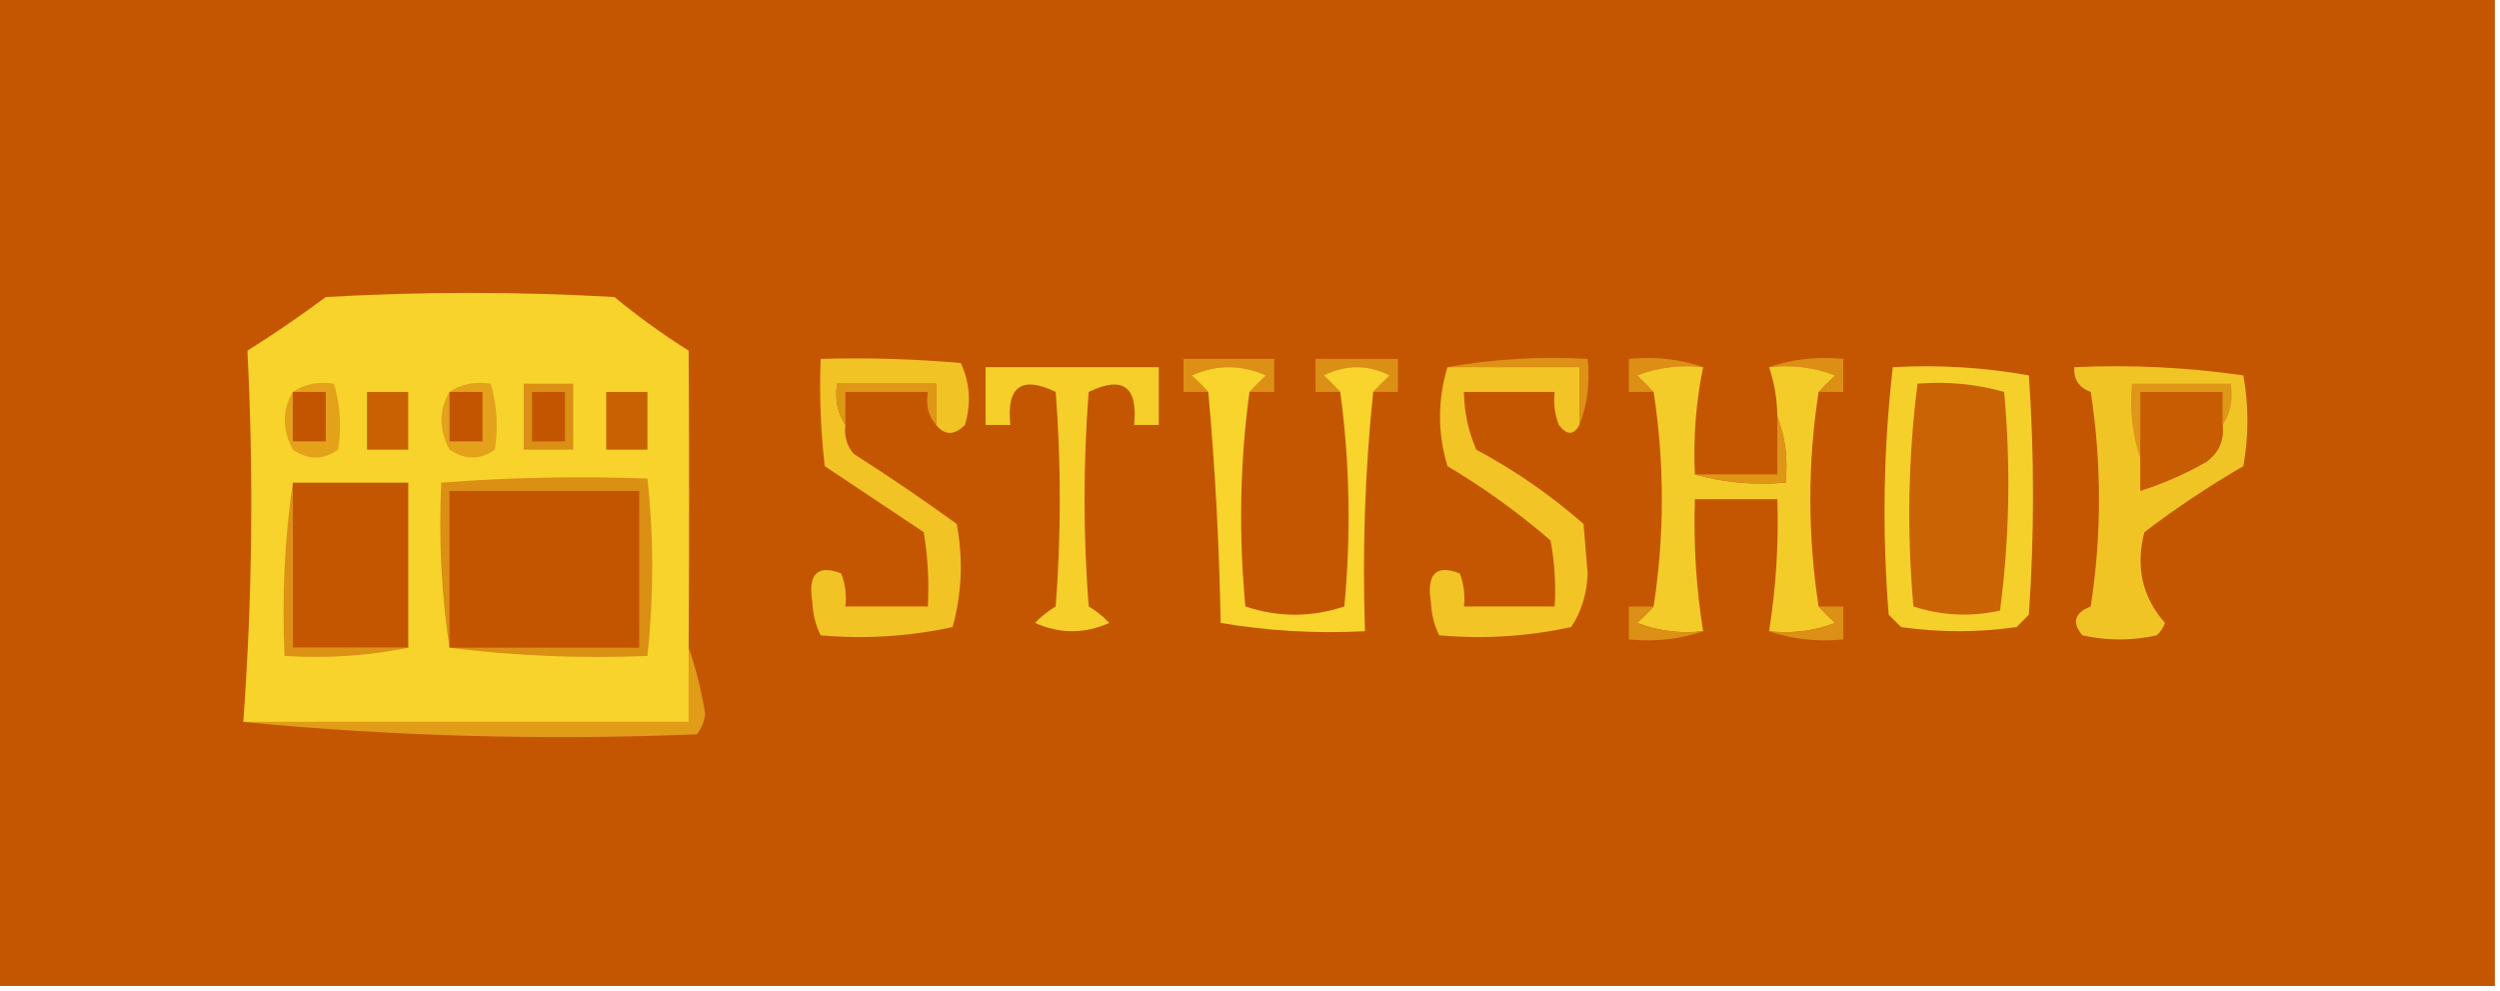
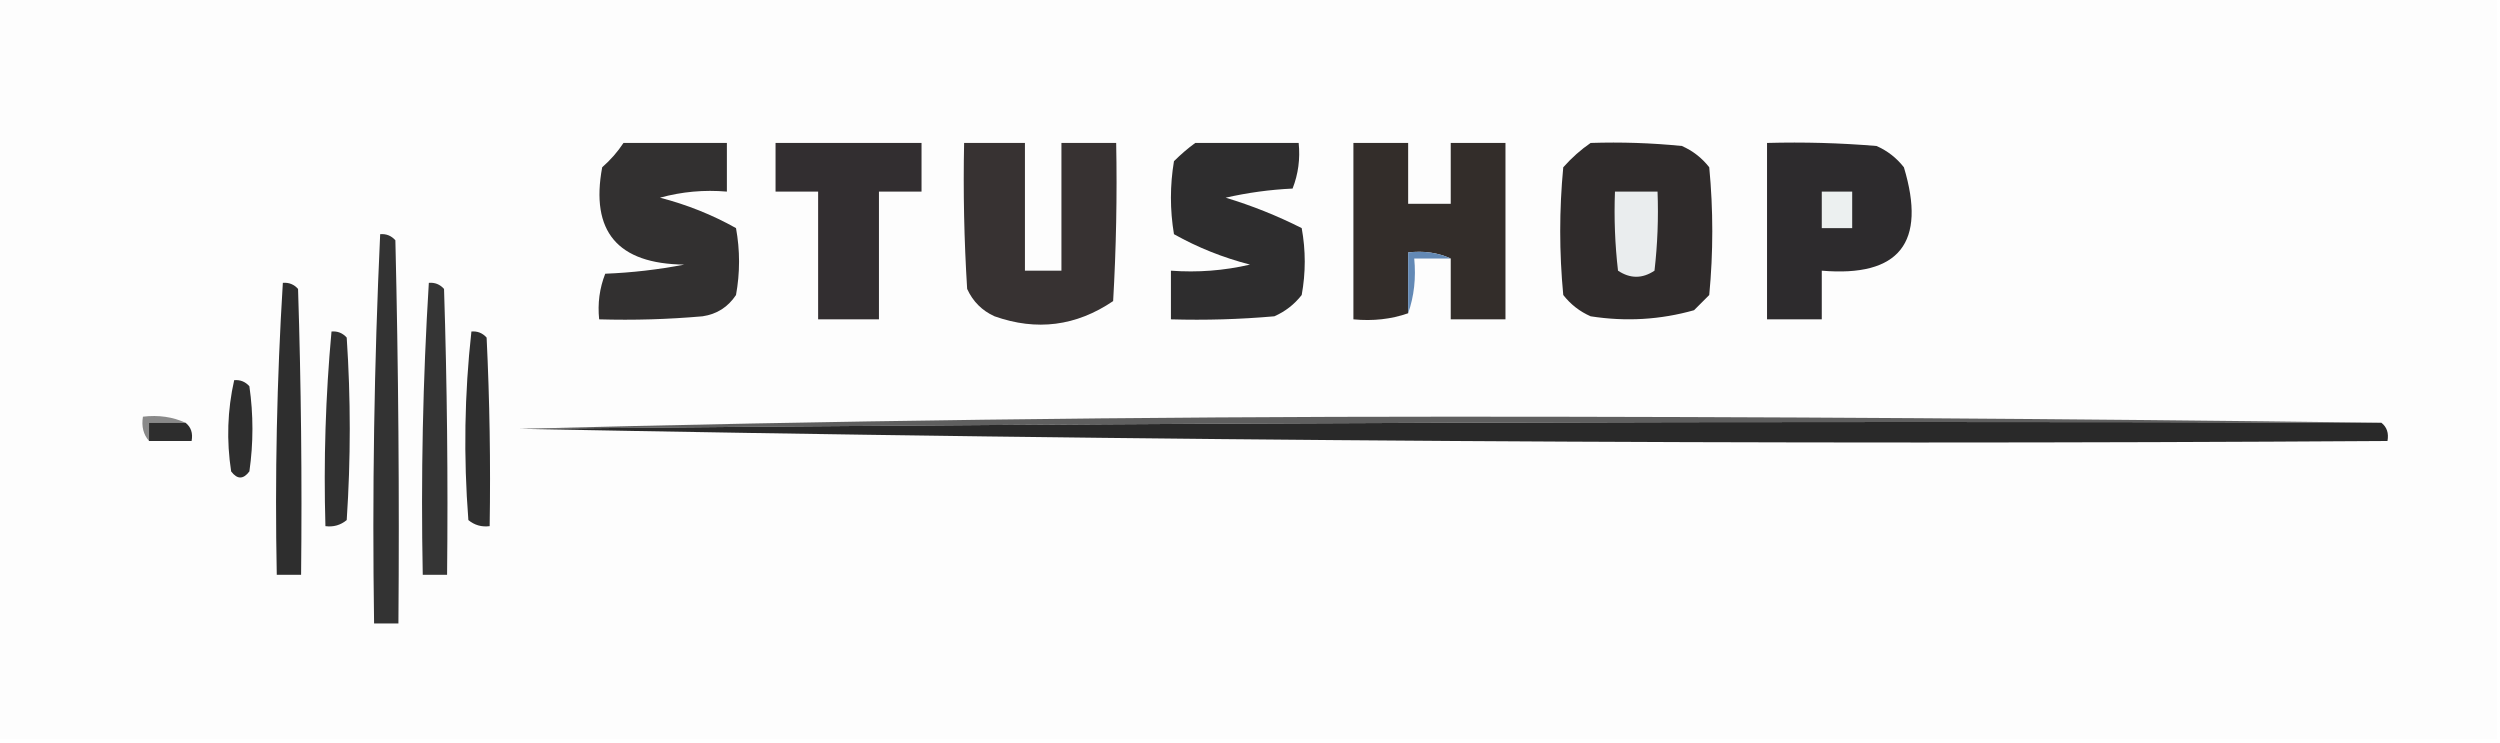
- <svg xmlns="http://www.w3.org/2000/svg" version="1.1" width="303px" height="120px" style="shape-rendering:geometricPrecision; text-rendering:geometricPrecision; image-rendering:optimizeQuality; fill-rule:evenodd; clip-rule:evenodd">
+ <svg xmlns="http://www.w3.org/2000/svg" version="1.1" width="411px" height="122px" style="shape-rendering:geometricPrecision; text-rendering:geometricPrecision; image-rendering:optimizeQuality; fill-rule:evenodd; clip-rule:evenodd">
  <g>
-     <path style="opacity:1" fill="#c55601" d="M -0.5,-0.5 C 100.5,-0.5 201.5,-0.5 302.5,-0.5C 302.5,39.5 302.5,79.5 302.5,119.5C 201.5,119.5 100.5,119.5 -0.5,119.5C -0.5,79.5 -0.5,39.5 -0.5,-0.5 Z" />
+     <path style="opacity:1" fill="#fdfdfd" d="M -0.5,-0.5 C 136.5,-0.5 273.5,-0.5 410.5,-0.5C 410.5,40.167 410.5,80.833 410.5,121.5C 273.5,121.5 136.5,121.5 -0.5,121.5C -0.5,80.833 -0.5,40.167 -0.5,-0.5 Z" />
  </g>
  <g>
-     <path style="opacity:1" fill="#f7d32c" d="M 83.5,78.5 C 83.5,81.5 83.5,84.5 83.5,87.5C 65.5,87.5 47.5,87.5 29.5,87.5C 30.596,72.489 30.763,57.489 30,42.5C 33.253,40.457 36.42,38.29 39.5,36C 51.167,35.333 62.833,35.333 74.5,36C 77.36,38.36 80.36,40.527 83.5,42.5C 83.569,54.37 83.569,66.37 83.5,78.5 Z" />
+     <path style="opacity:1" fill="#323030" d="M 102.5,23.5 C 108.167,23.5 113.833,23.5 119.5,23.5C 119.5,26.167 119.5,28.833 119.5,31.5C 115.774,31.177 112.107,31.511 108.5,32.5C 112.927,33.642 117.094,35.309 121,37.5C 121.667,41.167 121.667,44.833 121,48.5C 119.681,50.487 117.848,51.654 115.5,52C 109.843,52.499 104.176,52.666 98.5,52.5C 98.232,49.881 98.565,47.381 99.5,45C 103.871,44.828 108.204,44.328 112.5,43.5C 101.533,43.38 97.033,38.047 99,27.5C 100.376,26.295 101.542,24.962 102.5,23.5 Z" />
  </g>
  <g>
-     <path style="opacity:1" fill="#dd9015" d="M 151.5,47.5 C 152.091,46.849 152.757,46.182 153.5,45.5C 150.5,44.167 147.5,44.167 144.5,45.5C 145.243,46.182 145.909,46.849 146.5,47.5C 145.5,47.5 144.5,47.5 143.5,47.5C 143.5,46.167 143.5,44.833 143.5,43.5C 147.167,43.5 150.833,43.5 154.5,43.5C 154.5,44.833 154.5,46.167 154.5,47.5C 153.5,47.5 152.5,47.5 151.5,47.5 Z" />
+     <path style="opacity:1" fill="#322e30" d="M 127.5,23.5 C 135.5,23.5 143.5,23.5 151.5,23.5C 151.5,26.167 151.5,28.833 151.5,31.5C 149.167,31.5 146.833,31.5 144.5,31.5C 144.5,38.5 144.5,45.5 144.5,52.5C 141.167,52.5 137.833,52.5 134.5,52.5C 134.5,45.5 134.5,38.5 134.5,31.5C 132.167,31.5 129.833,31.5 127.5,31.5C 127.5,28.833 127.5,26.167 127.5,23.5 Z" />
  </g>
  <g>
-     <path style="opacity:1" fill="#dc8f15" d="M 166.5,47.5 C 167.091,46.849 167.757,46.182 168.5,45.5C 165.833,44.167 163.167,44.167 160.5,45.5C 161.243,46.182 161.909,46.849 162.5,47.5C 161.5,47.5 160.5,47.5 159.5,47.5C 159.5,46.167 159.5,44.833 159.5,43.5C 162.833,43.5 166.167,43.5 169.5,43.5C 169.5,44.833 169.5,46.167 169.5,47.5C 168.5,47.5 167.5,47.5 166.5,47.5 Z" />
+     <path style="opacity:1" fill="#373232" d="M 158.5,23.5 C 161.833,23.5 165.167,23.5 168.5,23.5C 168.5,30.5 168.5,37.5 168.5,44.5C 170.5,44.5 172.5,44.5 174.5,44.5C 174.5,37.5 174.5,30.5 174.5,23.5C 177.5,23.5 180.5,23.5 183.5,23.5C 183.666,32.173 183.5,40.84 183,49.5C 176.927,53.619 170.427,54.453 163.5,52C 161.448,51.07 159.948,49.57 159,47.5C 158.5,39.507 158.334,31.507 158.5,23.5 Z" />
  </g>
  <g>
-     <path style="opacity:1" fill="#dd9115" d="M 175.5,44.5 C 180.975,43.511 186.642,43.178 192.5,43.5C 192.806,46.385 192.473,49.052 191.5,51.5C 191.5,49.167 191.5,46.833 191.5,44.5C 186.167,44.5 180.833,44.5 175.5,44.5 Z" />
+     <path style="opacity:1" fill="#2e2d2e" d="M 196.5,23.5 C 202.167,23.5 207.833,23.5 213.5,23.5C 213.768,26.119 213.435,28.619 212.5,31C 208.789,31.175 205.122,31.675 201.5,32.5C 205.811,33.802 209.977,35.469 214,37.5C 214.667,41.167 214.667,44.833 214,48.5C 212.786,50.049 211.286,51.215 209.5,52C 203.843,52.499 198.176,52.666 192.5,52.5C 192.5,49.833 192.5,47.167 192.5,44.5C 196.884,44.826 201.217,44.492 205.5,43.5C 201.073,42.358 196.906,40.691 193,38.5C 192.333,34.5 192.333,30.5 193,26.5C 194.145,25.364 195.312,24.364 196.5,23.5 Z" />
  </g>
  <g>
-     <path style="opacity:1" fill="#dc8f14" d="M 206.5,44.5 C 203.753,44.187 201.086,44.52 198.5,45.5C 199.243,46.182 199.909,46.849 200.5,47.5C 199.5,47.5 198.5,47.5 197.5,47.5C 197.5,46.167 197.5,44.833 197.5,43.5C 200.713,43.19 203.713,43.523 206.5,44.5 Z" />
+     <path style="opacity:1" fill="#332d2a" d="M 238.5,42.5 C 236.393,41.532 234.059,41.198 231.5,41.5C 231.5,44.833 231.5,48.167 231.5,51.5C 228.713,52.477 225.713,52.81 222.5,52.5C 222.5,42.833 222.5,33.167 222.5,23.5C 225.5,23.5 228.5,23.5 231.5,23.5C 231.5,26.833 231.5,30.167 231.5,33.5C 233.833,33.5 236.167,33.5 238.5,33.5C 238.5,30.167 238.5,26.833 238.5,23.5C 241.5,23.5 244.5,23.5 247.5,23.5C 247.5,33.167 247.5,42.833 247.5,52.5C 244.5,52.5 241.5,52.5 238.5,52.5C 238.5,49.167 238.5,45.833 238.5,42.5 Z" />
  </g>
  <g>
-     <path style="opacity:1" fill="#dc8f14" d="M 214.5,44.5 C 217.287,43.523 220.287,43.19 223.5,43.5C 223.5,44.833 223.5,46.167 223.5,47.5C 222.5,47.5 221.5,47.5 220.5,47.5C 221.091,46.849 221.757,46.182 222.5,45.5C 219.914,44.52 217.247,44.187 214.5,44.5 Z" />
+     <path style="opacity:1" fill="#2f2b2b" d="M 261.5,23.5 C 266.511,23.334 271.511,23.501 276.5,24C 278.286,24.785 279.786,25.951 281,27.5C 281.667,34.5 281.667,41.5 281,48.5C 280.167,49.333 279.333,50.167 278.5,51C 272.947,52.57 267.281,52.903 261.5,52C 259.714,51.215 258.214,50.049 257,48.5C 256.333,41.5 256.333,34.5 257,27.5C 258.397,25.93 259.897,24.596 261.5,23.5 Z" />
  </g>
  <g>
-     <path style="opacity:1" fill="#f1c325" d="M 113.5,51.5 C 113.5,49.833 113.5,48.167 113.5,46.5C 109.5,46.5 105.5,46.5 101.5,46.5C 101.216,48.415 101.549,50.081 102.5,51.5C 102.33,52.822 102.663,53.989 103.5,55C 107.753,57.71 111.92,60.543 116,63.5C 116.796,67.755 116.629,71.921 115.5,76C 110.201,77.145 104.868,77.478 99.5,77C 98.892,75.769 98.559,74.436 98.5,73C 97.939,69.552 99.106,68.385 102,69.5C 102.49,70.793 102.657,72.127 102.5,73.5C 105.833,73.5 109.167,73.5 112.5,73.5C 112.665,70.482 112.498,67.482 112,64.5C 108,61.833 104,59.167 100,56.5C 99.501,52.179 99.334,47.846 99.5,43.5C 105.176,43.334 110.843,43.501 116.5,44C 117.602,46.401 117.769,48.901 117,51.5C 115.708,52.791 114.542,52.791 113.5,51.5 Z" />
+     <path style="opacity:1" fill="#2d2b2d" d="M 290.5,23.5 C 296.509,23.334 302.509,23.5 308.5,24C 310.286,24.785 311.786,25.951 313,27.5C 316.748,39.907 312.248,45.574 299.5,44.5C 299.5,47.167 299.5,49.833 299.5,52.5C 296.5,52.5 293.5,52.5 290.5,52.5C 290.5,42.833 290.5,33.167 290.5,23.5 Z" />
  </g>
  <g>
-     <path style="opacity:1" fill="#f6cf2a" d="M 119.5,44.5 C 126.5,44.5 133.5,44.5 140.5,44.5C 140.5,46.833 140.5,49.167 140.5,51.5C 139.5,51.5 138.5,51.5 137.5,51.5C 137.985,46.842 136.152,45.508 132,47.5C 131.333,56.167 131.333,64.833 132,73.5C 132.925,74.046 133.758,74.713 134.5,75.5C 131.5,76.833 128.5,76.833 125.5,75.5C 126.242,74.713 127.075,74.046 128,73.5C 128.667,64.833 128.667,56.167 128,47.5C 123.848,45.508 122.015,46.842 122.5,51.5C 121.5,51.5 120.5,51.5 119.5,51.5C 119.5,49.167 119.5,46.833 119.5,44.5 Z" />
+     <path style="opacity:1" fill="#eaedee" d="M 265.5,31.5 C 267.833,31.5 270.167,31.5 272.5,31.5C 272.666,35.846 272.499,40.179 272,44.5C 270,45.833 268,45.833 266,44.5C 265.501,40.179 265.334,35.846 265.5,31.5 Z" />
  </g>
  <g>
-     <path style="opacity:1" fill="#f8d42c" d="M 151.5,47.5 C 150.343,55.99 150.176,64.657 151,73.5C 155,74.833 159,74.833 163,73.5C 163.824,64.657 163.657,55.99 162.5,47.5C 161.909,46.849 161.243,46.182 160.5,45.5C 163.167,44.167 165.833,44.167 168.5,45.5C 167.757,46.182 167.091,46.849 166.5,47.5C 165.506,56.986 165.173,66.652 165.5,76.5C 159.575,76.808 153.741,76.475 148,75.5C 147.83,65.991 147.33,56.658 146.5,47.5C 145.909,46.849 145.243,46.182 144.5,45.5C 147.5,44.167 150.5,44.167 153.5,45.5C 152.757,46.182 152.091,46.849 151.5,47.5 Z" />
+     <path style="opacity:1" fill="#ecf0f0" d="M 299.5,31.5 C 301.167,31.5 302.833,31.5 304.5,31.5C 304.5,33.5 304.5,35.5 304.5,37.5C 302.833,37.5 301.167,37.5 299.5,37.5C 299.5,35.5 299.5,33.5 299.5,31.5 Z" />
  </g>
  <g>
-     <path style="opacity:1" fill="#f2c426" d="M 175.5,44.5 C 180.833,44.5 186.167,44.5 191.5,44.5C 191.5,46.833 191.5,49.167 191.5,51.5C 190.811,52.774 189.977,52.774 189,51.5C 188.51,50.207 188.343,48.873 188.5,47.5C 184.833,47.5 181.167,47.5 177.5,47.5C 177.523,49.927 178.023,52.26 179,54.5C 183.682,57.007 188.015,60.007 192,63.5C 192.167,65.5 192.333,67.5 192.5,69.5C 192.41,71.964 191.743,74.13 190.5,76C 185.201,77.145 179.868,77.478 174.5,77C 173.892,75.769 173.559,74.436 173.5,73C 172.939,69.552 174.106,68.385 177,69.5C 177.49,70.793 177.657,72.127 177.5,73.5C 181.167,73.5 184.833,73.5 188.5,73.5C 188.664,70.813 188.497,68.146 188,65.5C 184.098,62.132 179.931,59.132 175.5,56.5C 174.302,52.489 174.302,48.489 175.5,44.5 Z" />
+     <path style="opacity:1" fill="#333333" d="M 62.5,38.5 C 63.496,38.414 64.329,38.748 65,39.5C 65.5,60.497 65.667,81.497 65.5,102.5C 64.167,102.5 62.833,102.5 61.5,102.5C 61.178,81.091 61.512,59.758 62.5,38.5 Z" />
  </g>
  <g>
-     <path style="opacity:1" fill="#f4cc2a" d="M 206.5,44.5 C 205.627,48.769 205.294,53.102 205.5,57.5C 208.962,58.482 212.629,58.815 216.5,58.5C 216.806,55.615 216.473,52.948 215.5,50.5C 215.483,48.435 215.15,46.435 214.5,44.5C 217.247,44.187 219.914,44.52 222.5,45.5C 221.757,46.182 221.091,46.849 220.5,47.5C 219.167,56.167 219.167,64.833 220.5,73.5C 221.091,74.151 221.757,74.818 222.5,75.5C 219.914,76.48 217.247,76.813 214.5,76.5C 215.342,71.213 215.676,65.88 215.5,60.5C 212.167,60.5 208.833,60.5 205.5,60.5C 205.324,65.88 205.658,71.213 206.5,76.5C 203.753,76.813 201.086,76.48 198.5,75.5C 199.243,74.818 199.909,74.151 200.5,73.5C 201.833,64.833 201.833,56.167 200.5,47.5C 199.909,46.849 199.243,46.182 198.5,45.5C 201.086,44.52 203.753,44.187 206.5,44.5 Z" />
+     <path style="opacity:1" fill="#6389b5" d="M 238.5,42.5 C 236.5,42.5 234.5,42.5 232.5,42.5C 232.81,45.713 232.477,48.713 231.5,51.5C 231.5,48.167 231.5,44.833 231.5,41.5C 234.059,41.198 236.393,41.532 238.5,42.5 Z" />
  </g>
  <g>
-     <path style="opacity:1" fill="#f5cf2a" d="M 229.5,44.5 C 235.093,44.193 240.593,44.527 246,45.5C 246.667,55.167 246.667,64.833 246,74.5C 245.5,75 245,75.5 244.5,76C 239.833,76.667 235.167,76.667 230.5,76C 230,75.5 229.5,75 229,74.5C 228.193,64.423 228.36,54.423 229.5,44.5 Z" />
+     <path style="opacity:1" fill="#2e2e2e" d="M 46.5,46.5 C 47.496,46.414 48.329,46.748 49,47.5C 49.5,63.163 49.667,78.83 49.5,94.5C 48.167,94.5 46.833,94.5 45.5,94.5C 45.182,78.422 45.516,62.422 46.5,46.5 Z" />
  </g>
  <g>
-     <path style="opacity:1" fill="#f1c426" d="M 251.5,44.5 C 258.422,44.188 265.256,44.521 272,45.5C 272.667,49.167 272.667,52.833 272,56.5C 267.828,58.919 263.828,61.585 260,64.5C 258.917,68.711 259.75,72.378 262.5,75.5C 262.291,76.086 261.957,76.586 261.5,77C 258.5,77.667 255.5,77.667 252.5,77C 251.179,75.456 251.512,74.289 253.5,73.5C 254.833,64.833 254.833,56.167 253.5,47.5C 252.081,46.995 251.415,45.995 251.5,44.5 Z" />
+     <path style="opacity:1" fill="#353535" d="M 70.5,46.5 C 71.496,46.414 72.329,46.748 73,47.5C 73.5,63.163 73.667,78.83 73.5,94.5C 72.167,94.5 70.833,94.5 69.5,94.5C 69.183,78.422 69.516,62.422 70.5,46.5 Z" />
  </g>
  <g>
-     <path style="opacity:1" fill="#df9716" d="M 113.5,51.5 C 112.566,50.432 112.232,49.099 112.5,47.5C 109.167,47.5 105.833,47.5 102.5,47.5C 102.5,48.833 102.5,50.167 102.5,51.5C 101.549,50.081 101.216,48.415 101.5,46.5C 105.5,46.5 109.5,46.5 113.5,46.5C 113.5,48.167 113.5,49.833 113.5,51.5 Z" />
+     <path style="opacity:1" fill="#313131" d="M 54.5,54.5 C 55.496,54.414 56.329,54.748 57,55.5C 57.667,65.5 57.667,75.5 57,85.5C 55.989,86.337 54.822,86.67 53.5,86.5C 53.191,75.752 53.524,65.085 54.5,54.5 Z" />
  </g>
  <g>
-     <path style="opacity:1" fill="#df9717" d="M 269.5,51.5 C 269.5,50.167 269.5,48.833 269.5,47.5C 266.167,47.5 262.833,47.5 259.5,47.5C 259.5,50.167 259.5,52.833 259.5,55.5C 258.523,52.713 258.19,49.713 258.5,46.5C 262.5,46.5 266.5,46.5 270.5,46.5C 270.784,48.415 270.451,50.081 269.5,51.5 Z" />
+     <path style="opacity:1" fill="#2f2f2f" d="M 77.5,54.5 C 78.496,54.414 79.329,54.748 80,55.5C 80.5,65.828 80.666,76.161 80.5,86.5C 79.178,86.67 78.011,86.337 77,85.5C 76.192,75.09 76.359,64.757 77.5,54.5 Z" />
  </g>
  <g>
-     <path style="opacity:1" fill="#c96102" d="M 44.5,47.5 C 46.167,47.5 47.833,47.5 49.5,47.5C 49.5,49.833 49.5,52.167 49.5,54.5C 47.833,54.5 46.167,54.5 44.5,54.5C 44.5,52.167 44.5,49.833 44.5,47.5 Z" />
+     <path style="opacity:1" fill="#2e2e2e" d="M 38.5,62.5 C 39.496,62.414 40.329,62.748 41,63.5C 41.667,68.167 41.667,72.833 41,77.5C 40,78.833 39,78.833 38,77.5C 37.222,72.416 37.389,67.416 38.5,62.5 Z" />
  </g>
  <g>
-     <path style="opacity:1" fill="#c96102" d="M 73.5,47.5 C 75.167,47.5 76.833,47.5 78.5,47.5C 78.5,49.833 78.5,52.167 78.5,54.5C 76.833,54.5 75.167,54.5 73.5,54.5C 73.5,52.167 73.5,49.833 73.5,47.5 Z" />
+     <path style="opacity:1" fill="#5f5f5f" d="M 391.5,69.5 C 289.43,69.169 187.43,69.502 85.5,70.5C 136.162,69.167 187.162,68.5 238.5,68.5C 289.668,68.5 340.668,68.833 391.5,69.5 Z" />
  </g>
  <g>
-     <path style="opacity:1" fill="#ca6304" d="M 232.5,46.5 C 236.106,46.211 239.606,46.544 243,47.5C 243.816,56.412 243.65,65.245 242.5,74C 238.909,74.789 235.409,74.622 232,73.5C 231.196,64.422 231.363,55.422 232.5,46.5 Z" />
+     <path style="opacity:1" fill="#898989" d="M 30.5,69.5 C 28.5,69.5 26.5,69.5 24.5,69.5C 24.5,70.5 24.5,71.5 24.5,72.5C 23.566,71.432 23.232,70.099 23.5,68.5C 26.059,68.198 28.393,68.532 30.5,69.5 Z" />
  </g>
  <g>
-     <path style="opacity:1" fill="#c75c02" d="M 269.5,51.5 C 269.703,53.39 269.037,54.89 267.5,56C 264.89,57.481 262.223,58.648 259.5,59.5C 259.5,58.167 259.5,56.833 259.5,55.5C 259.5,52.833 259.5,50.167 259.5,47.5C 262.833,47.5 266.167,47.5 269.5,47.5C 269.5,48.833 269.5,50.167 269.5,51.5 Z" />
+     <path style="opacity:1" fill="#2d2d2d" d="M 30.5,69.5 C 31.404,70.209 31.737,71.209 31.5,72.5C 29.167,72.5 26.833,72.5 24.5,72.5C 24.5,71.5 24.5,70.5 24.5,69.5C 26.5,69.5 28.5,69.5 30.5,69.5 Z" />
  </g>
  <g>
-     <path style="opacity:1" fill="#e3a21a" d="M 35.5,47.5 C 36.919,46.549 38.585,46.215 40.5,46.5C 41.263,49.141 41.43,51.808 41,54.5C 39.204,55.767 37.371,55.767 35.5,54.5C 34.203,52.027 34.203,49.693 35.5,47.5 Z" />
-   </g>
-   <g>
-     <path style="opacity:1" fill="#c35500" d="M 35.5,47.5 C 36.833,47.5 38.167,47.5 39.5,47.5C 39.5,49.5 39.5,51.5 39.5,53.5C 38.167,53.5 36.833,53.5 35.5,53.5C 35.5,51.5 35.5,49.5 35.5,47.5 Z" />
-   </g>
-   <g>
-     <path style="opacity:1" fill="#e3a21a" d="M 54.5,47.5 C 55.919,46.549 57.585,46.215 59.5,46.5C 60.263,49.141 60.43,51.808 60,54.5C 58.204,55.767 56.371,55.767 54.5,54.5C 53.203,52.027 53.203,49.693 54.5,47.5 Z" />
-   </g>
-   <g>
-     <path style="opacity:1" fill="#c35500" d="M 54.5,47.5 C 55.833,47.5 57.167,47.5 58.5,47.5C 58.5,49.5 58.5,51.5 58.5,53.5C 57.167,53.5 55.833,53.5 54.5,53.5C 54.5,51.5 54.5,49.5 54.5,47.5 Z" />
-   </g>
-   <g>
-     <path style="opacity:1" fill="#db8f14" d="M 63.5,46.5 C 65.5,46.5 67.5,46.5 69.5,46.5C 69.5,49.167 69.5,51.833 69.5,54.5C 67.5,54.5 65.5,54.5 63.5,54.5C 63.5,51.833 63.5,49.167 63.5,46.5 Z" />
-   </g>
-   <g>
-     <path style="opacity:1" fill="#c35500" d="M 64.5,47.5 C 65.833,47.5 67.167,47.5 68.5,47.5C 68.5,49.5 68.5,51.5 68.5,53.5C 67.167,53.5 65.833,53.5 64.5,53.5C 64.5,51.5 64.5,49.5 64.5,47.5 Z" />
-   </g>
-   <g>
-     <path style="opacity:1" fill="#df9617" d="M 215.5,50.5 C 216.473,52.948 216.806,55.615 216.5,58.5C 212.629,58.815 208.962,58.482 205.5,57.5C 208.833,57.5 212.167,57.5 215.5,57.5C 215.5,55.167 215.5,52.833 215.5,50.5 Z" />
-   </g>
-   <g>
-     <path style="opacity:1" fill="#dd9115" d="M 35.5,58.5 C 35.5,65.167 35.5,71.833 35.5,78.5C 40.167,78.5 44.833,78.5 49.5,78.5C 44.695,79.487 39.695,79.82 34.5,79.5C 34.175,72.313 34.509,65.313 35.5,58.5 Z" />
-   </g>
-   <g>
-     <path style="opacity:1" fill="#c45600" d="M 35.5,58.5 C 40.167,58.5 44.833,58.5 49.5,58.5C 49.5,65.167 49.5,71.833 49.5,78.5C 44.833,78.5 40.167,78.5 35.5,78.5C 35.5,71.833 35.5,65.167 35.5,58.5 Z" />
-   </g>
-   <g>
-     <path style="opacity:1" fill="#db8f13" d="M 54.5,78.5 C 53.509,72.021 53.176,65.354 53.5,58.5C 61.83,57.857 70.164,57.69 78.5,58C 79.271,65.093 79.271,72.26 78.5,79.5C 70.316,79.826 62.316,79.492 54.5,78.5 Z" />
-   </g>
-   <g>
-     <path style="opacity:1" fill="#c35500" d="M 54.5,78.5 C 54.5,72.167 54.5,65.833 54.5,59.5C 62.167,59.5 69.833,59.5 77.5,59.5C 77.5,65.833 77.5,72.167 77.5,78.5C 69.833,78.5 62.167,78.5 54.5,78.5 Z" />
-   </g>
-   <g>
-     <path style="opacity:1" fill="#dc9015" d="M 200.5,73.5 C 199.909,74.151 199.243,74.818 198.5,75.5C 201.086,76.48 203.753,76.813 206.5,76.5C 203.713,77.477 200.713,77.81 197.5,77.5C 197.5,76.167 197.5,74.833 197.5,73.5C 198.5,73.5 199.5,73.5 200.5,73.5 Z" />
-   </g>
-   <g>
-     <path style="opacity:1" fill="#dc9015" d="M 220.5,73.5 C 221.5,73.5 222.5,73.5 223.5,73.5C 223.5,74.833 223.5,76.167 223.5,77.5C 220.287,77.81 217.287,77.477 214.5,76.5C 217.247,76.813 219.914,76.48 222.5,75.5C 221.757,74.818 221.091,74.151 220.5,73.5 Z" />
-   </g>
-   <g>
-     <path style="opacity:1" fill="#e19c18" d="M 83.5,78.5 C 84.369,80.984 85.036,83.651 85.5,86.5C 85.392,87.442 85.058,88.275 84.5,89C 65.978,89.749 47.645,89.249 29.5,87.5C 47.5,87.5 65.5,87.5 83.5,87.5C 83.5,84.5 83.5,81.5 83.5,78.5 Z" />
+     <path style="opacity:1" fill="#292929" d="M 391.5,69.5 C 392.404,70.209 392.737,71.209 392.5,72.5C 289.828,73.165 187.495,72.498 85.5,70.5C 187.43,69.502 289.43,69.169 391.5,69.5 Z" />
  </g>
</svg>
